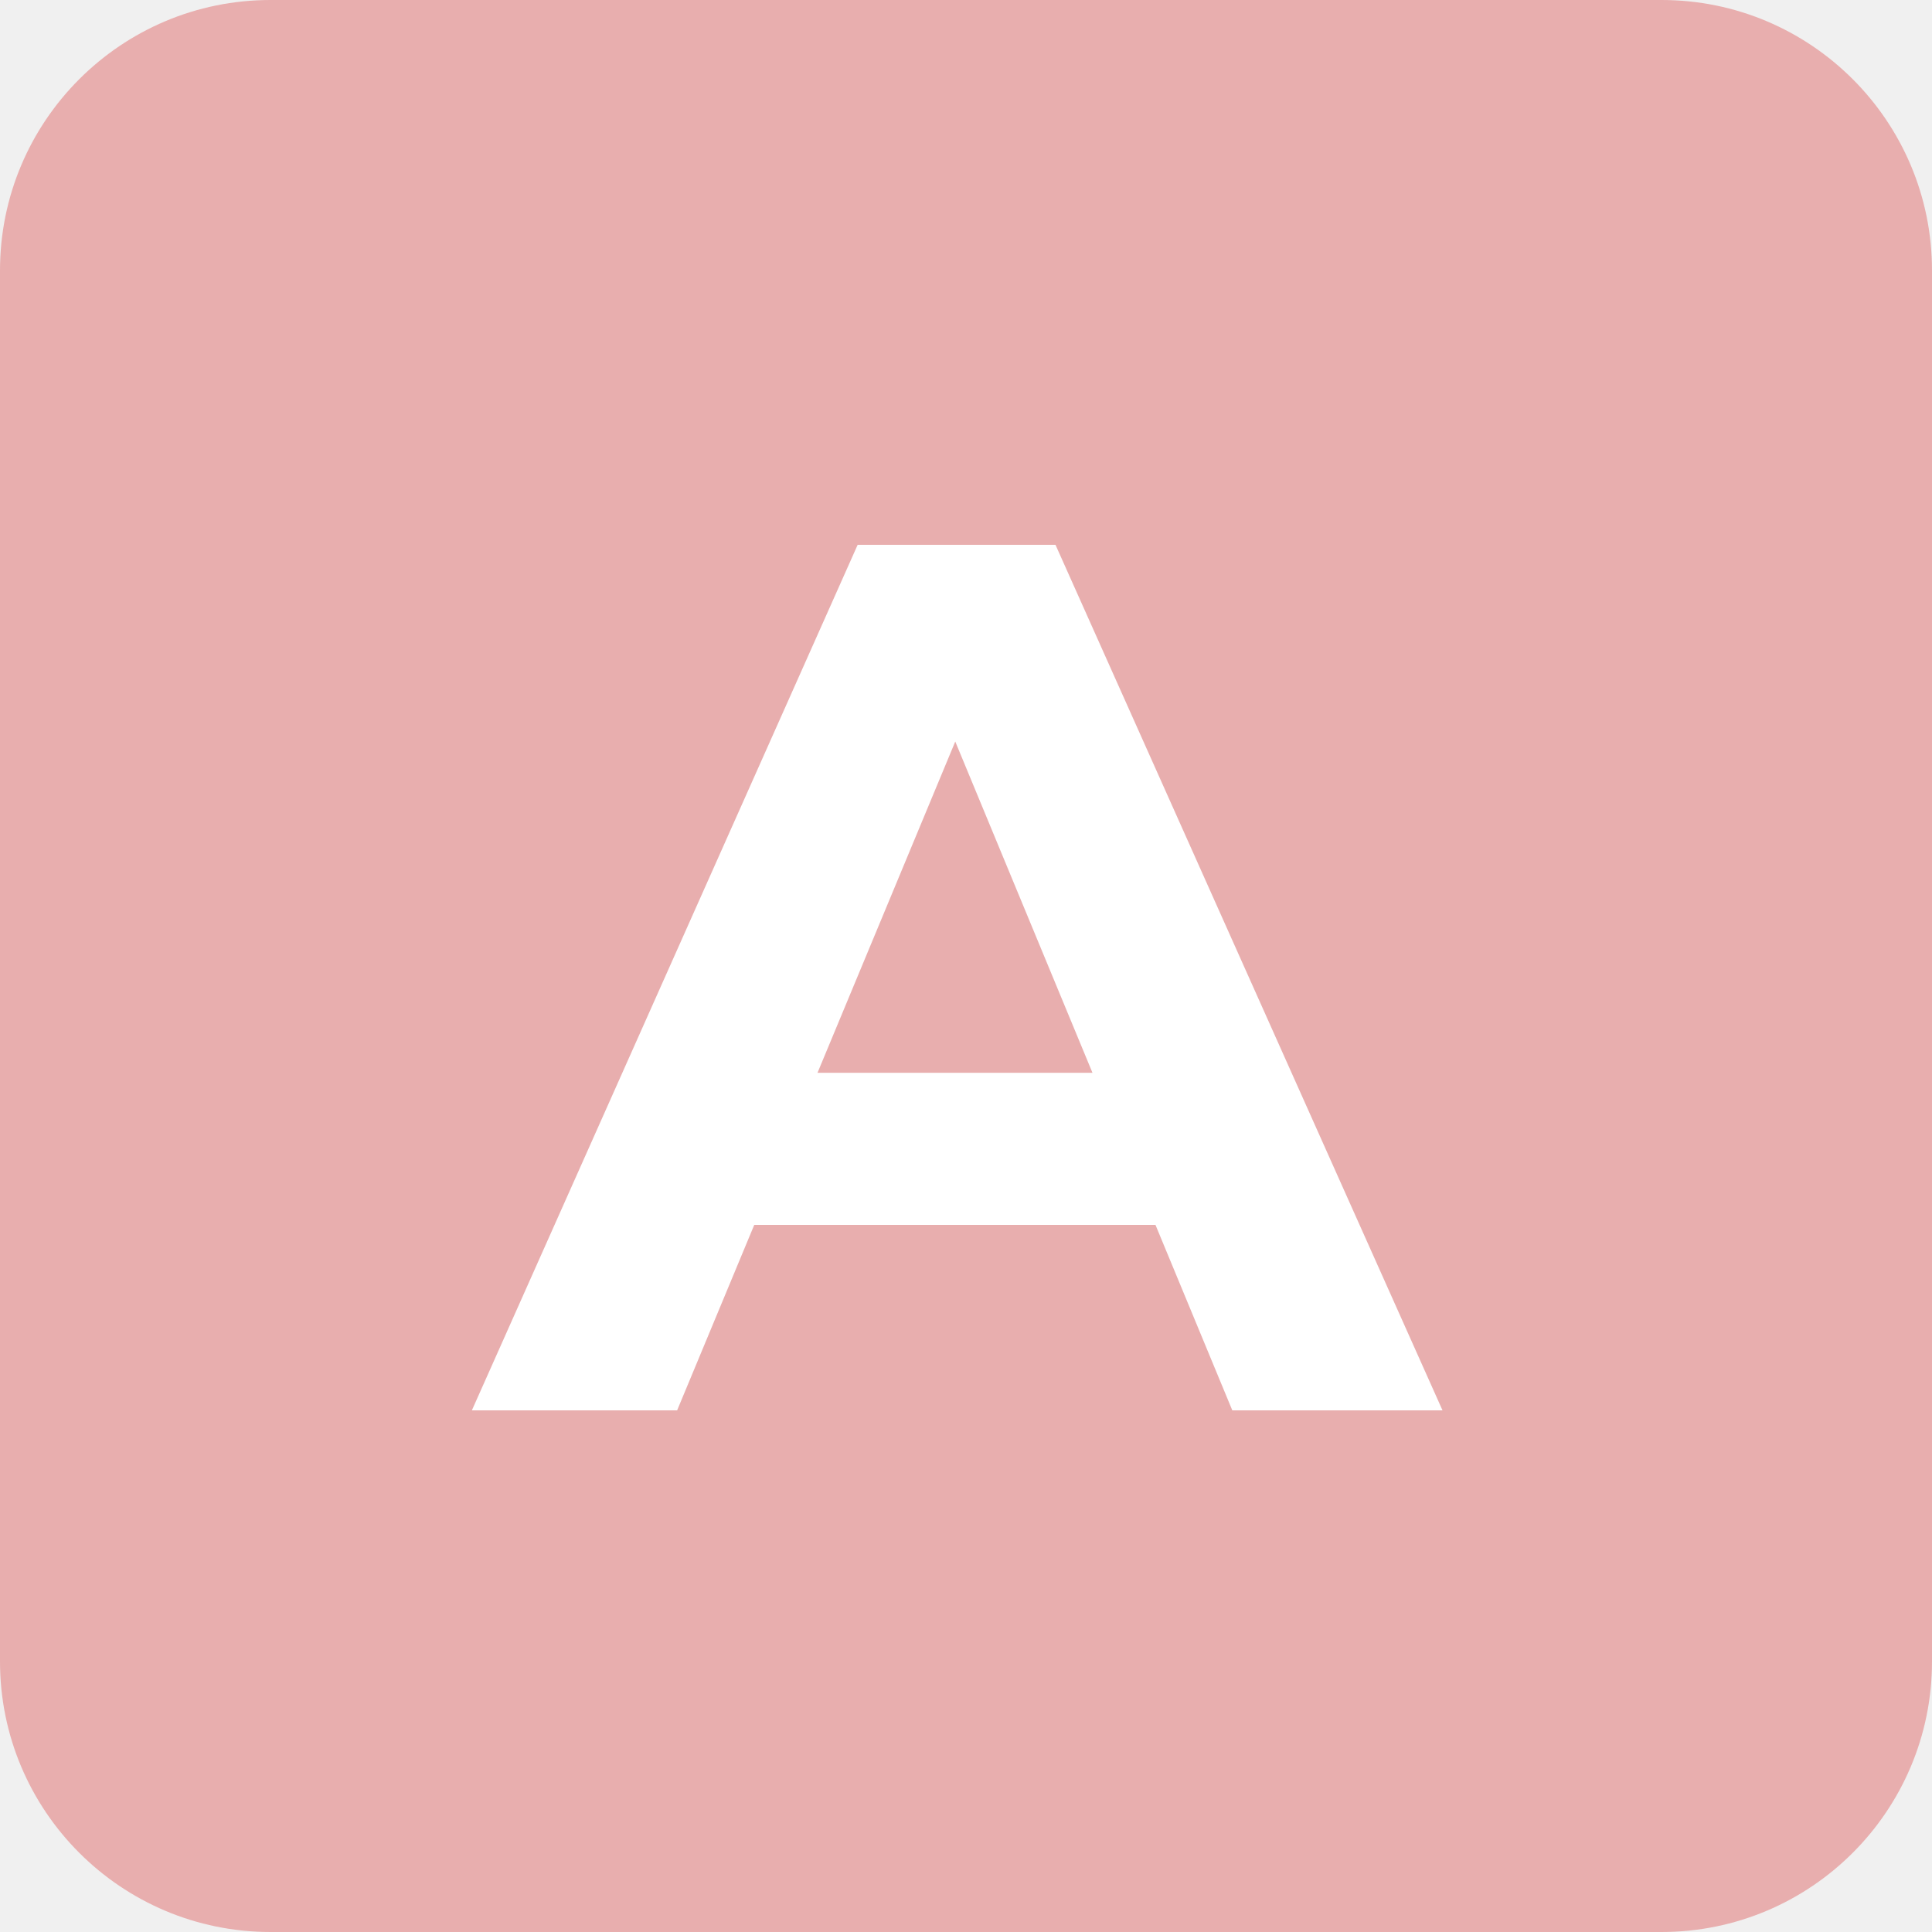
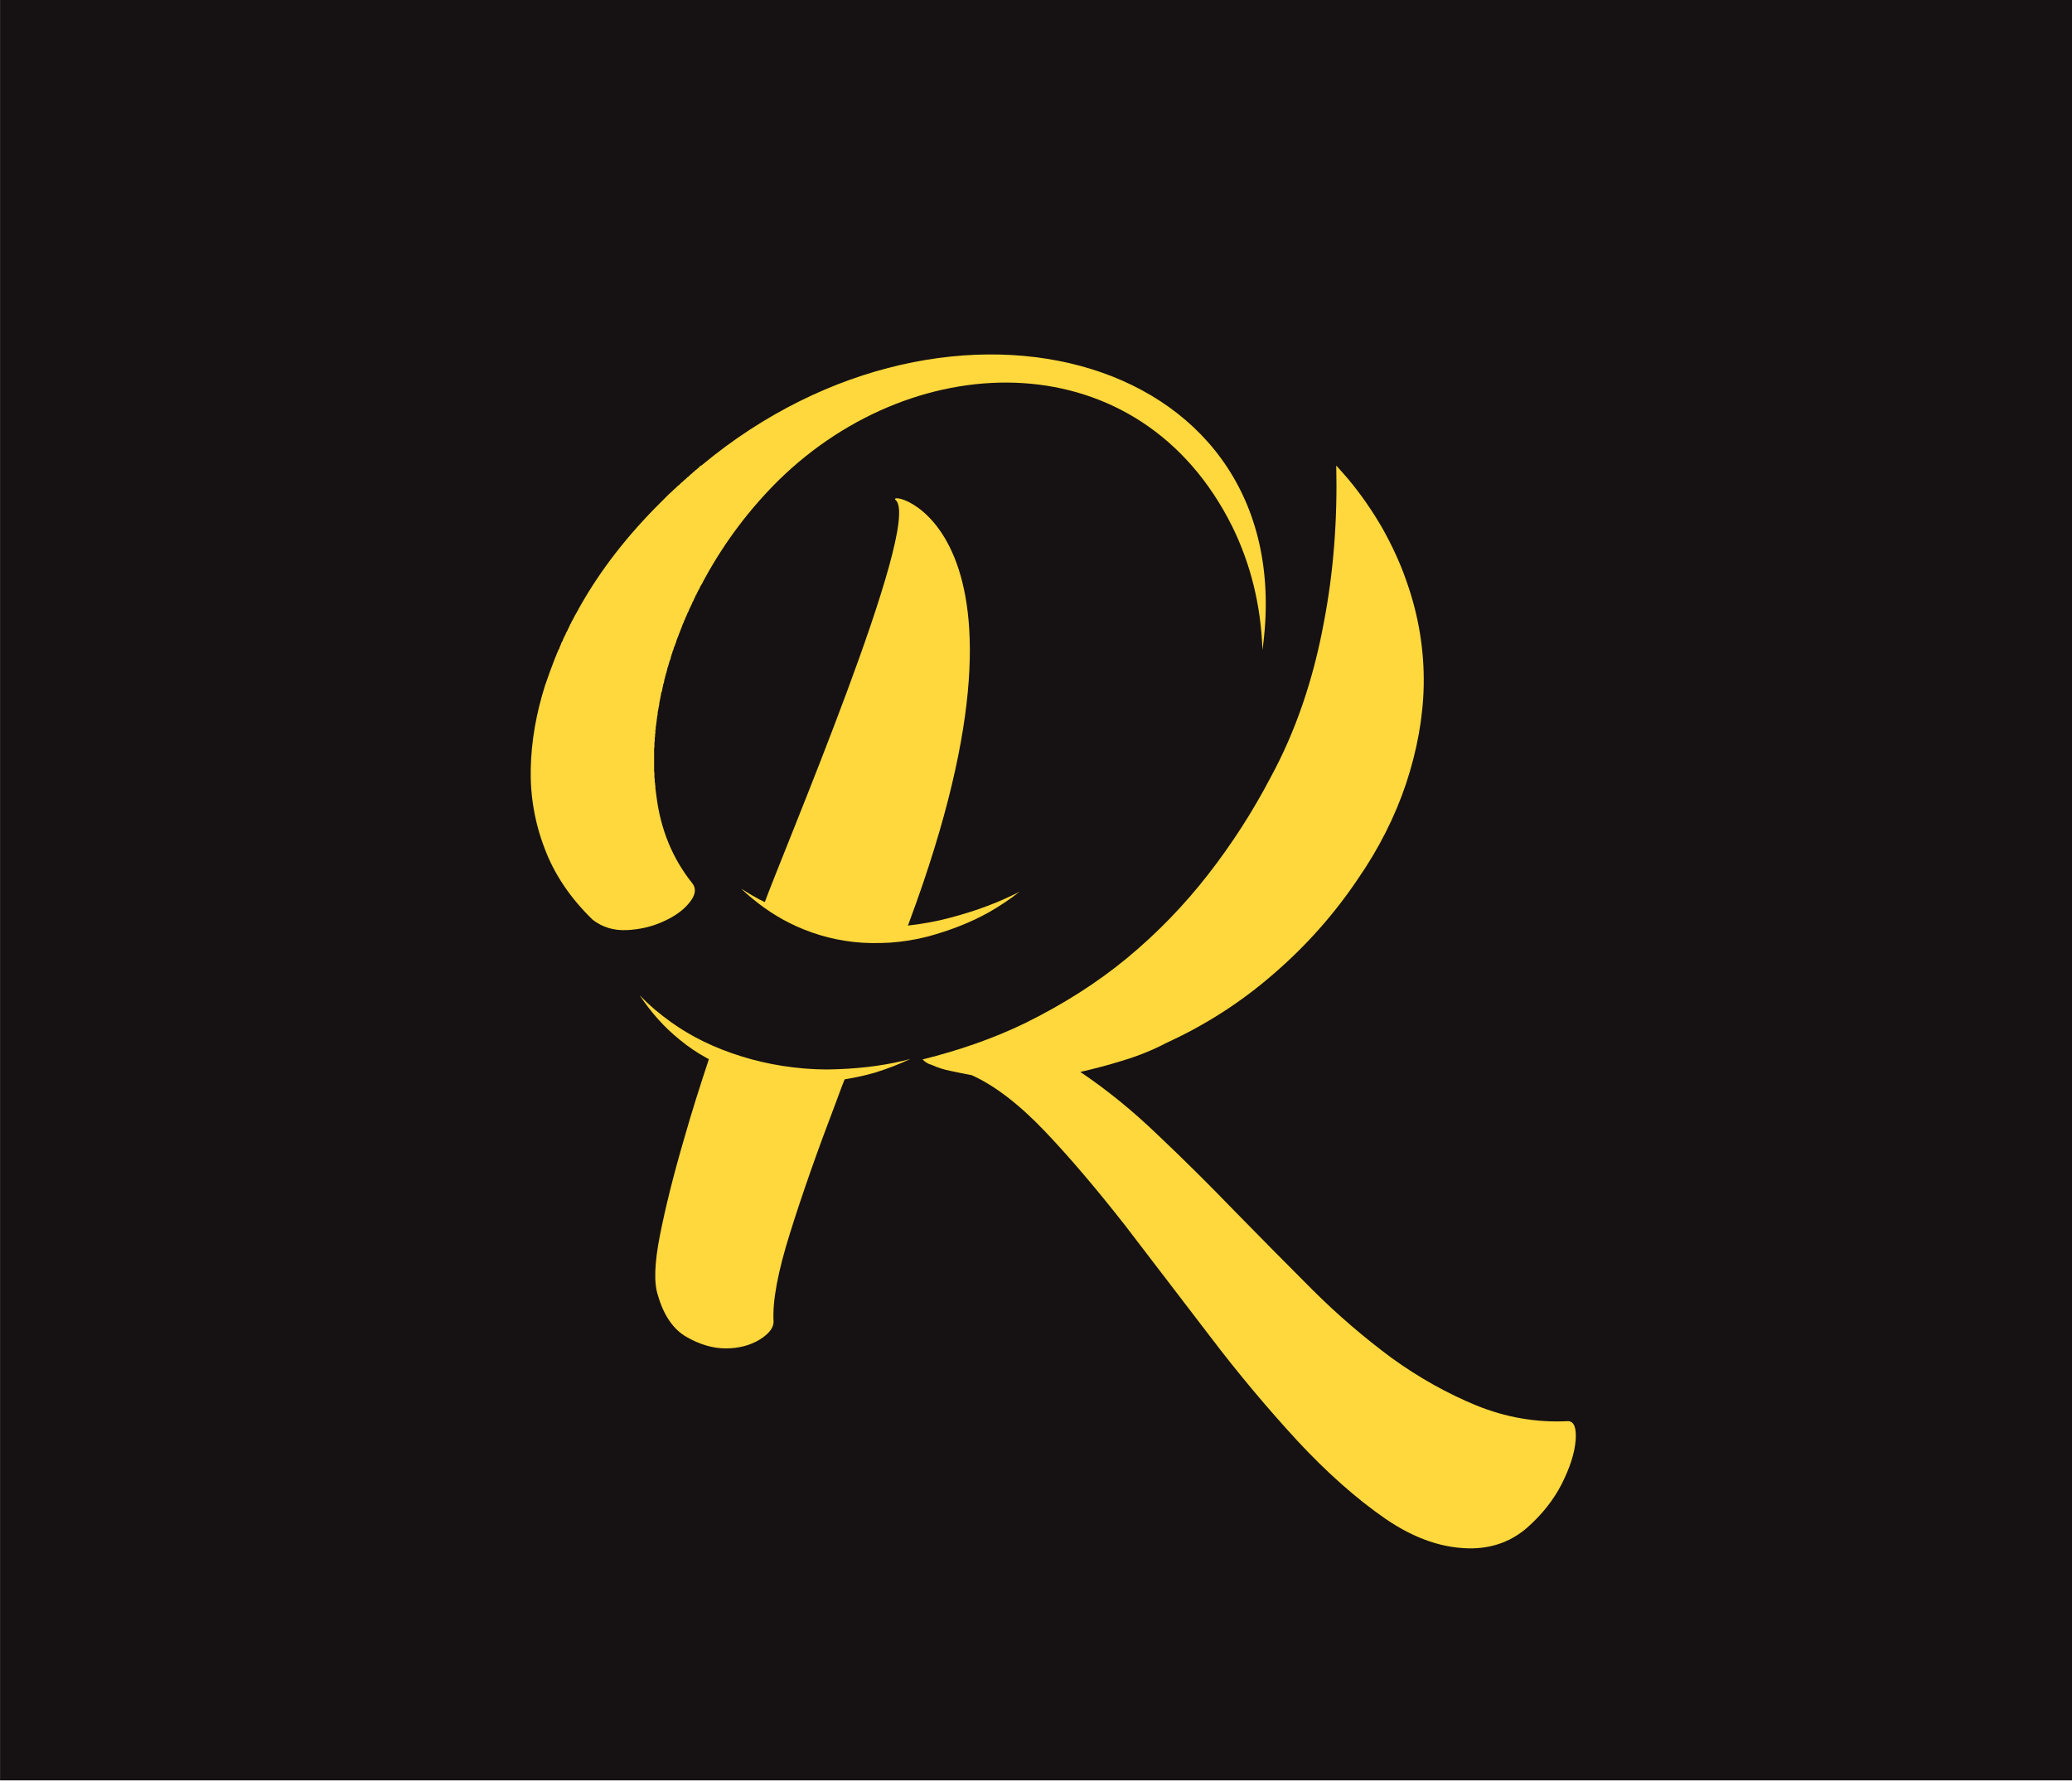
- <svg xmlns="http://www.w3.org/2000/svg" width="100" height="100" viewBox="0 0 100 100" fill="none">
-   <rect width="100" height="100" rx="14" fill="#E8AEAE" />
-   <path d="M24.424 73L44.392 28.2H54.632L74.664 73H63.784L47.4 33.448H51.496L35.048 73H24.424ZM34.408 63.4L37.16 55.528H60.2L63.016 63.4H34.408Z" fill="white" />
+ <svg xmlns="http://www.w3.org/2000/svg" version="1.1" id="Layer_1" x="0px" y="0px" viewBox="-5.669 -16.061 38.5 33.082" style="enable-background:new -5.669 -16.061 38.5 33.082;" xml:space="preserve">
+   <rect x="-5.668" y="-16.061" style="fill:#161213;" width="38.499" height="33.082" />
+   <g>
+     <path style="fill-rule:evenodd;clip-rule:evenodd;fill:#FED83C;" d="M8.514,0.775c0.376-1.038,2.942-7.057,2.465-7.539   c-0.287-0.227,3.146,0.334,0.113,8.189C10.221,1.378,9.362,1.163,8.514,0.775L8.514,0.775z" />
+     <path style="fill-rule:evenodd;clip-rule:evenodd;fill:#FED83C;" d="M6.557,8.011C6.479,7.784,6.491,7.414,6.592,6.901   C6.694,6.383,6.843,5.78,7.046,5.088c0.131-0.465,0.287-0.954,0.459-1.474c0.215,0.055,0.43,0.102,0.657,0.144   c0.442,0.078,0.901,0.119,1.385,0.113c0.179,0,0.358-0.006,0.537-0.023c-0.078,0.19-0.149,0.376-0.215,0.56   C9.523,5.314,9.237,6.126,9.01,6.853C8.783,7.575,8.681,8.124,8.705,8.5c0,0.113-0.089,0.227-0.262,0.334   C8.264,8.941,8.055,8.995,7.816,8.995c-0.239,0-0.478-0.071-0.722-0.209C6.849,8.649,6.664,8.387,6.557,8.011L6.557,8.011z" />
+     <path style="fill-rule:evenodd;clip-rule:evenodd;fill:#FED83C;" d="M6.509-1.413c0.006,0.047,0.012,0.089,0.018,0.137   c0.078,0.632,0.304,1.175,0.668,1.628C7.273,0.453,7.255,0.573,7.142,0.71C7.029,0.853,6.867,0.967,6.658,1.061   C6.449,1.157,6.222,1.211,5.978,1.222c-0.245,0.012-0.454-0.054-0.632-0.19C4.933,0.633,4.629,0.184,4.45-0.298   C4.265-0.781,4.181-1.277,4.193-1.789c0.012-0.507,0.102-1.015,0.263-1.527c0.06-0.179,0.125-0.352,0.191-0.524l0.006-0.013l0,0   l0.012-0.023v-0.006l0.006-0.018l0,0l0.012-0.024v-0.006l0.006-0.012l0.006-0.006V-3.96L4.7-3.973l0,0L4.713-3.99v-0.006   l0.006-0.006l0.006-0.012v-0.007l0.006-0.012v-0.006L4.737-4.05l0.012-0.03l0.006-0.006v-0.006L4.76-4.11l0,0l0.006-0.012   l0.006-0.013L4.778-4.14l0.006-0.012l0,0L4.79-4.169v-0.006l0.006-0.007l0.006-0.018l0,0l0.006-0.012l0.006-0.012v-0.006   l0.012-0.013v-0.006l0.006-0.012l0.006-0.006v-0.006l0.006-0.012v-0.006L4.85-4.301l0.006-0.012l0,0L4.868-4.33v-0.006L4.88-4.355   v-0.006l0.006-0.012l0.006-0.006V-4.39l0.012-0.012l0,0L4.909-4.42v-0.006l0.006-0.006l0.006-0.012l0,0l0.006-0.019l0.006-0.006   l0.006-0.006l0.006-0.018l0,0l0.012-0.024v-0.006l0.012-0.012l0,0l0.006-0.012l0.006-0.012v-0.006l0.012-0.013v-0.006l0.006-0.012   l0.006-0.006v-0.006l0.006-0.018h0.006l0.006-0.012l0.006-0.012l0,0l0.006-0.018L5.041-4.67l0.006-0.006l0.006-0.013v-0.006   l0.006-0.012l0.006-0.006l0.006-0.006l0.006-0.019l0,0l0.006-0.012l0.006-0.006l0.006-0.012L5.1-4.778   C5.488-5.47,5.996-6.12,6.611-6.729L6.622-6.74l0.012-0.012L6.64-6.758l0.006-0.006l0.012-0.012L6.67-6.788l0,0L6.682-6.8   l0.012-0.012L6.7-6.818l0,0L6.712-6.83l0.012-0.012l0,0l0.012-0.012l0.012-0.012l0.006-0.006l0.006-0.006l0.012-0.012l0.012-0.007   v-0.006l0.012-0.006l0.012-0.012l0.006-0.006L6.82-6.931l0.012-0.013l0.012-0.012l0,0l0.012-0.012l0.012-0.006l0.006-0.012h0.006   l0.012-0.013l0.012-0.012l0,0l0.012-0.012l0.012-0.012l0.006-0.006h0.006L6.951-7.05l0.012-0.013l0,0l0.012-0.012l0.012-0.012   l0.006-0.006l0.006-0.006L7.01-7.104l0.012-0.013l0,0l0.012-0.012L7.046-7.14l0.006-0.006l0.006-0.006L7.07-7.157L7.082-7.17l0,0   l0.012-0.012l0.012-0.012l0.006-0.006h0.006L7.13-7.211l0.024-0.024l0.012-0.012l0.006-0.006h0.006L7.19-7.265l0.012-0.013l0,0   l0.012-0.012l0.012-0.006l0.012-0.012l0,0l0.012-0.012L7.261-7.33h0.006l0.006-0.007l0.012-0.012l0.012-0.006v-0.006l0.012-0.006   l0.012-0.012l0.006-0.007l0.006-0.006l0.012-0.012l0.012-0.006h0.006L7.375-7.42c4.643-3.859,11.178-2.04,10.414,3.436   c-0.029-0.835-0.221-1.599-0.56-2.29c-1.713-3.448-5.856-3.376-8.422-0.871C8.264-6.609,7.804-6,7.434-5.326   C7.41-5.284,7.392-5.249,7.375-5.213L7.363-5.196L7.357-5.184L7.344-5.165L7.339-5.154L7.333-5.136L7.327-5.124l0,0l-0.018,0.03   L7.297-5.071v0.006L7.279-5.04v0.006l-0.012,0.03H7.261L7.249-4.975l0,0l-0.012,0.03L7.231-4.939L7.219-4.909l0,0l-0.012,0.03   H7.201L7.19-4.85v0.007L7.177-4.82L7.172-4.814L7.166-4.79L7.16-4.783L7.148-4.76L7.142-4.748L7.136-4.73L7.13-4.718L7.124-4.7   L7.118-4.689L7.106-4.67L7.1-4.653L7.094-4.641L7.088-4.623L7.082-4.611L7.07-4.587v0.006L7.058-4.557v0.006L7.046-4.528   L7.04-4.522l-0.006,0.03L7.029-4.486L7.016-4.462v0.007L7.005-4.432v0.006l-0.012,0.03l0,0L6.981-4.366l0,0l-0.012,0.03v0.006   L6.957-4.307v0.006L6.945-4.277L6.939-4.253L6.933-4.247v0.012L6.921-4.217v0.012L6.909-4.188v0.013L6.897-4.152v0.012L6.891-4.121   L6.885-4.11L6.879-4.092L6.873-4.074L6.867-4.062L6.861-4.044L6.855-4.032L6.849-4.014v0.012L6.837-3.979v0.006L6.825-3.948v0.006   L6.82-3.913H6.813l-0.006,0.03v0.006L6.796-3.854v0.007L6.79-3.818l0,0l-0.012,0.03l0,0L6.766-3.758v0.006L6.759-3.728v0.006   L6.748-3.698v0.012L6.742-3.668L6.736-3.656L6.73-3.639v0.012L6.724-3.603L6.718-3.591v0.019L6.712-3.561L6.706-3.543L6.7-3.526   v0.013L6.694-3.495L6.688-3.484v0.018L6.682-3.453L6.676-3.43v0.006L6.67-3.4v0.012L6.664-3.364L6.658-3.359L6.653-3.334v0.006   L6.646-3.299l0,0L6.64-3.269l-0.006,0.03v0.006L6.629-3.209L6.622-3.203L6.616-3.179v0.006L6.611-3.15v0.012L6.605-3.119v0.012   L6.599-3.09v0.019L6.592-3.06v0.018L6.587-3.03v0.018L6.581-3v0.023v0.006L6.575-2.947v0.006L6.569-2.917v0.006l-0.006,0.03l0,0   l-0.006,0.03l0,0L6.551-2.822l0,0v0.03v0.006L6.545-2.762v0.006L6.539-2.732v0.006v0.023L6.533-2.69v0.018v0.012L6.527-2.643v0.013   v0.017L6.521-2.595v0.012v0.019L6.515-2.559v0.023v0.006v0.03H6.509v0.029l0,0v0.03l0,0l-0.006,0.03l0,0v0.029v0.006L6.497-2.35   v0.006v0.023v0.006v0.019v0.012L6.491-2.267v0.012v0.018v0.018v0.012v0.019v0.012L6.485-2.159v0.012v0.019v0.006V-2.1v0.006v0.03   l0,0v0.029l0,0v0.03l0,0v0.023v0.006v0.024v0.006v0.023v0.007v0.023v0.012v0.012v0.018v0.012v0.018v0.012v0.019v0.012v0.018v0.006   v0.024v0.006L6.491-1.7v0.007v0.023v0.006v0.023l0,0v0.03l0,0l0.006,0.03l0,0v0.023v0.012v0.019l0.006,0.012v0.018l0.006,0.054   v0.018V-1.413z" />
+     <path style="fill-rule:evenodd;clip-rule:evenodd;fill:#FED83C;" d="M20.463-5.267c0.227,0.638,0.334,1.288,0.322,1.944   c-0.012,0.602-0.125,1.211-0.328,1.825c-0.209,0.62-0.508,1.211-0.9,1.777c-0.437,0.65-0.962,1.241-1.565,1.76   c-0.603,0.525-1.266,0.948-1.982,1.276c-0.262,0.138-0.53,0.245-0.805,0.328c-0.269,0.084-0.537,0.155-0.801,0.215   c0.49,0.328,0.974,0.722,1.445,1.175c0.472,0.447,0.949,0.919,1.426,1.414c0.479,0.489,0.955,0.972,1.433,1.449   c0.478,0.478,0.974,0.9,1.48,1.276c0.513,0.37,1.038,0.662,1.575,0.883c0.543,0.221,1.111,0.322,1.701,0.292   c0.113,0,0.162,0.12,0.144,0.358c-0.019,0.238-0.107,0.507-0.257,0.806c-0.148,0.292-0.363,0.566-0.639,0.811   c-0.28,0.245-0.614,0.376-1.002,0.388c-0.544,0.012-1.087-0.173-1.636-0.549c-0.544-0.376-1.093-0.864-1.642-1.455   c-0.543-0.591-1.092-1.241-1.629-1.95c-0.543-0.71-1.068-1.397-1.576-2.059c-0.514-0.655-1.008-1.24-1.485-1.741   c-0.479-0.501-0.932-0.848-1.356-1.038c-0.125-0.024-0.25-0.048-0.382-0.077c-0.126-0.024-0.245-0.06-0.358-0.113   c-0.072-0.019-0.125-0.054-0.173-0.102c0.692-0.173,1.325-0.394,1.903-0.674c0.704-0.347,1.343-0.752,1.898-1.211   c0.562-0.466,1.063-0.984,1.504-1.551c0.442-0.567,0.83-1.17,1.164-1.808c0.46-0.847,0.788-1.802,0.985-2.863   c0.185-0.954,0.256-1.933,0.233-2.929c0.078,0.084,0.148,0.167,0.227,0.257c0.238,0.286,0.447,0.59,0.633,0.912   C20.2-5.917,20.35-5.595,20.463-5.267L20.463-5.267z" />
+     <path style="fill:#FED83C;" d="M8.043,3.853c-0.406-0.138-0.77-0.334-1.086-0.597C6.676,3.03,6.431,2.756,6.217,2.433   c0.179,0.186,0.376,0.353,0.585,0.501c0.382,0.274,0.818,0.483,1.301,0.633c0.245,0.077,0.501,0.137,0.77,0.179   c0.274,0.042,0.549,0.066,0.823,0.066c0.519-0.006,0.991-0.06,1.415-0.161c0.048-0.012,0.096-0.023,0.138-0.036   c-0.203,0.096-0.418,0.18-0.645,0.251c-0.364,0.107-0.77,0.173-1.206,0.191C9.159,4.062,8.926,4.051,8.699,4.014   C8.467,3.978,8.252,3.925,8.043,3.853L8.043,3.853z" />
+     <path style="fill:#FED83C;" d="M10.197,1.443c-0.43-0.048-0.824-0.167-1.194-0.352C8.681,0.93,8.383,0.716,8.103,0.453   C8.323,0.596,8.55,0.716,8.789,0.817c0.43,0.179,0.901,0.292,1.403,0.334c0.256,0.024,0.52,0.024,0.794,0.006   c0.274-0.018,0.549-0.06,0.817-0.119c0.501-0.119,0.949-0.274,1.343-0.465c0.042-0.019,0.09-0.042,0.131-0.066   c-0.178,0.143-0.37,0.268-0.578,0.388c-0.335,0.186-0.711,0.334-1.134,0.448c-0.232,0.06-0.46,0.095-0.692,0.112   C10.639,1.468,10.412,1.468,10.197,1.443L10.197,1.443z" />
+   </g>
</svg>
